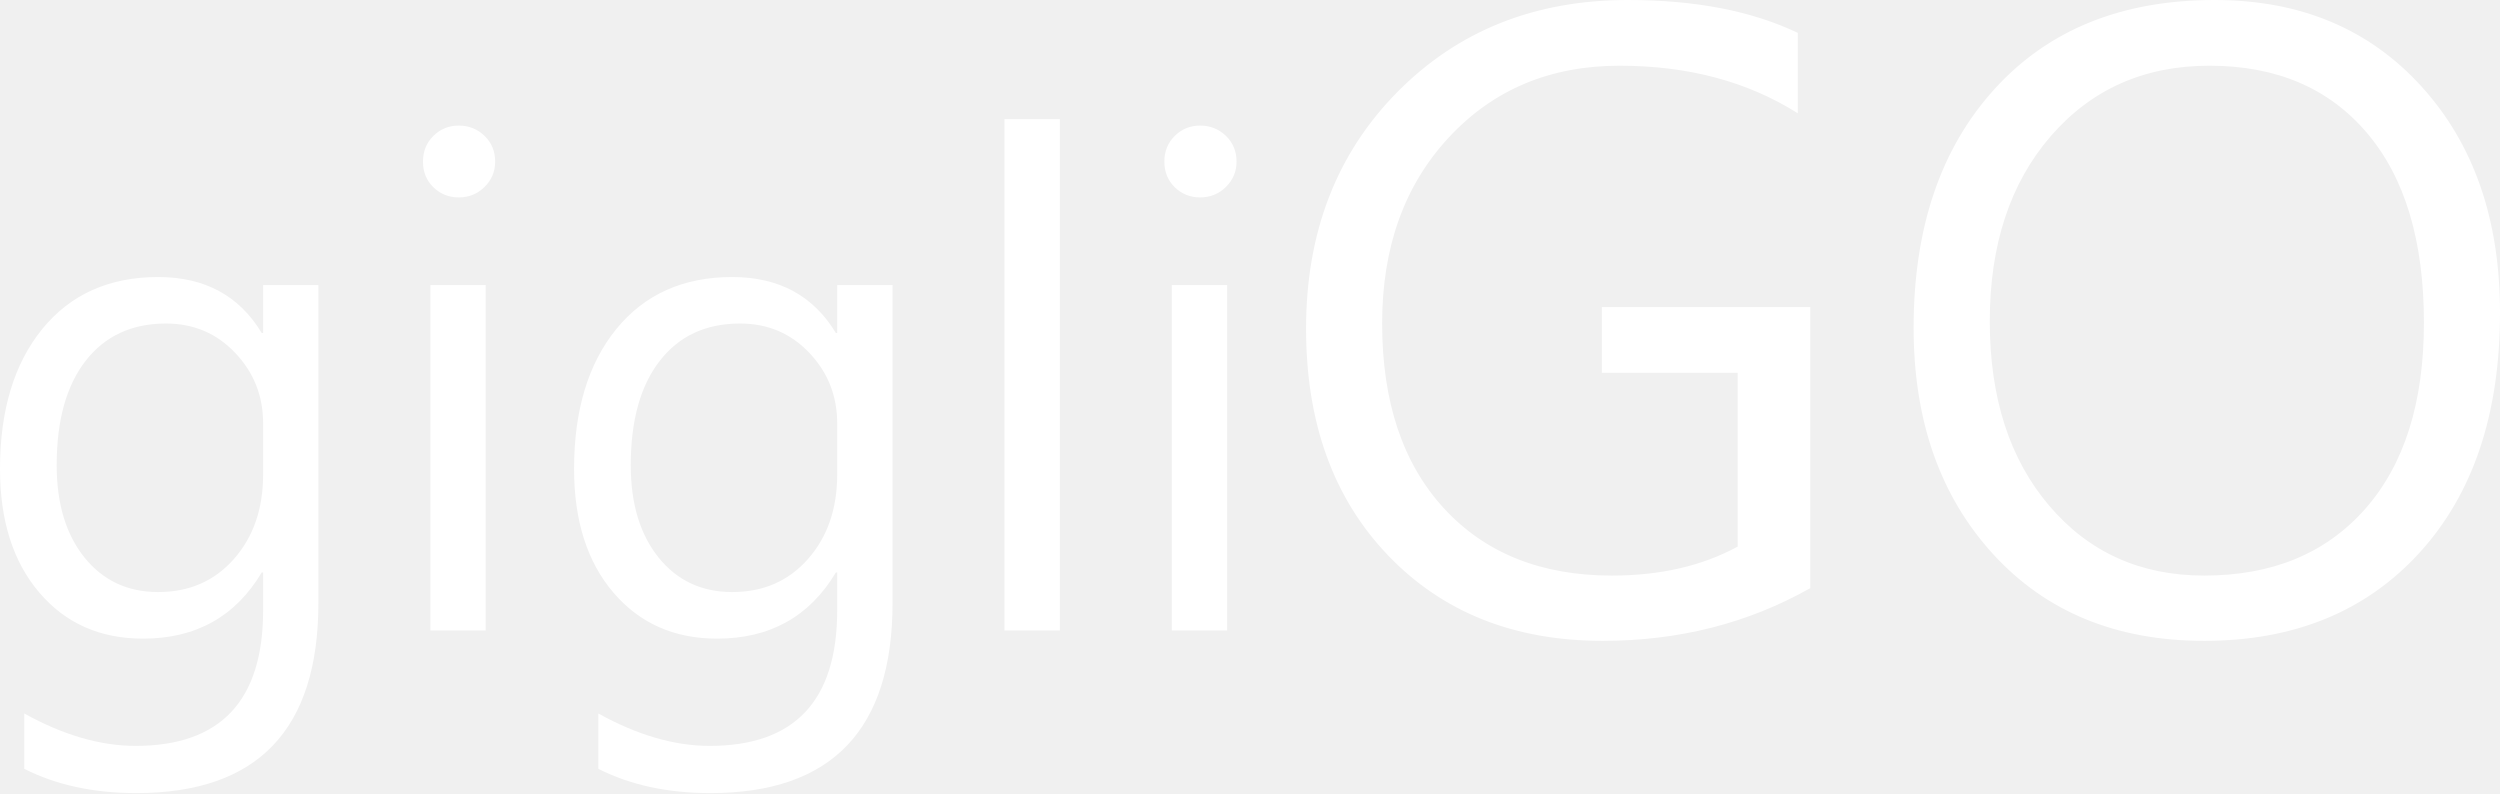
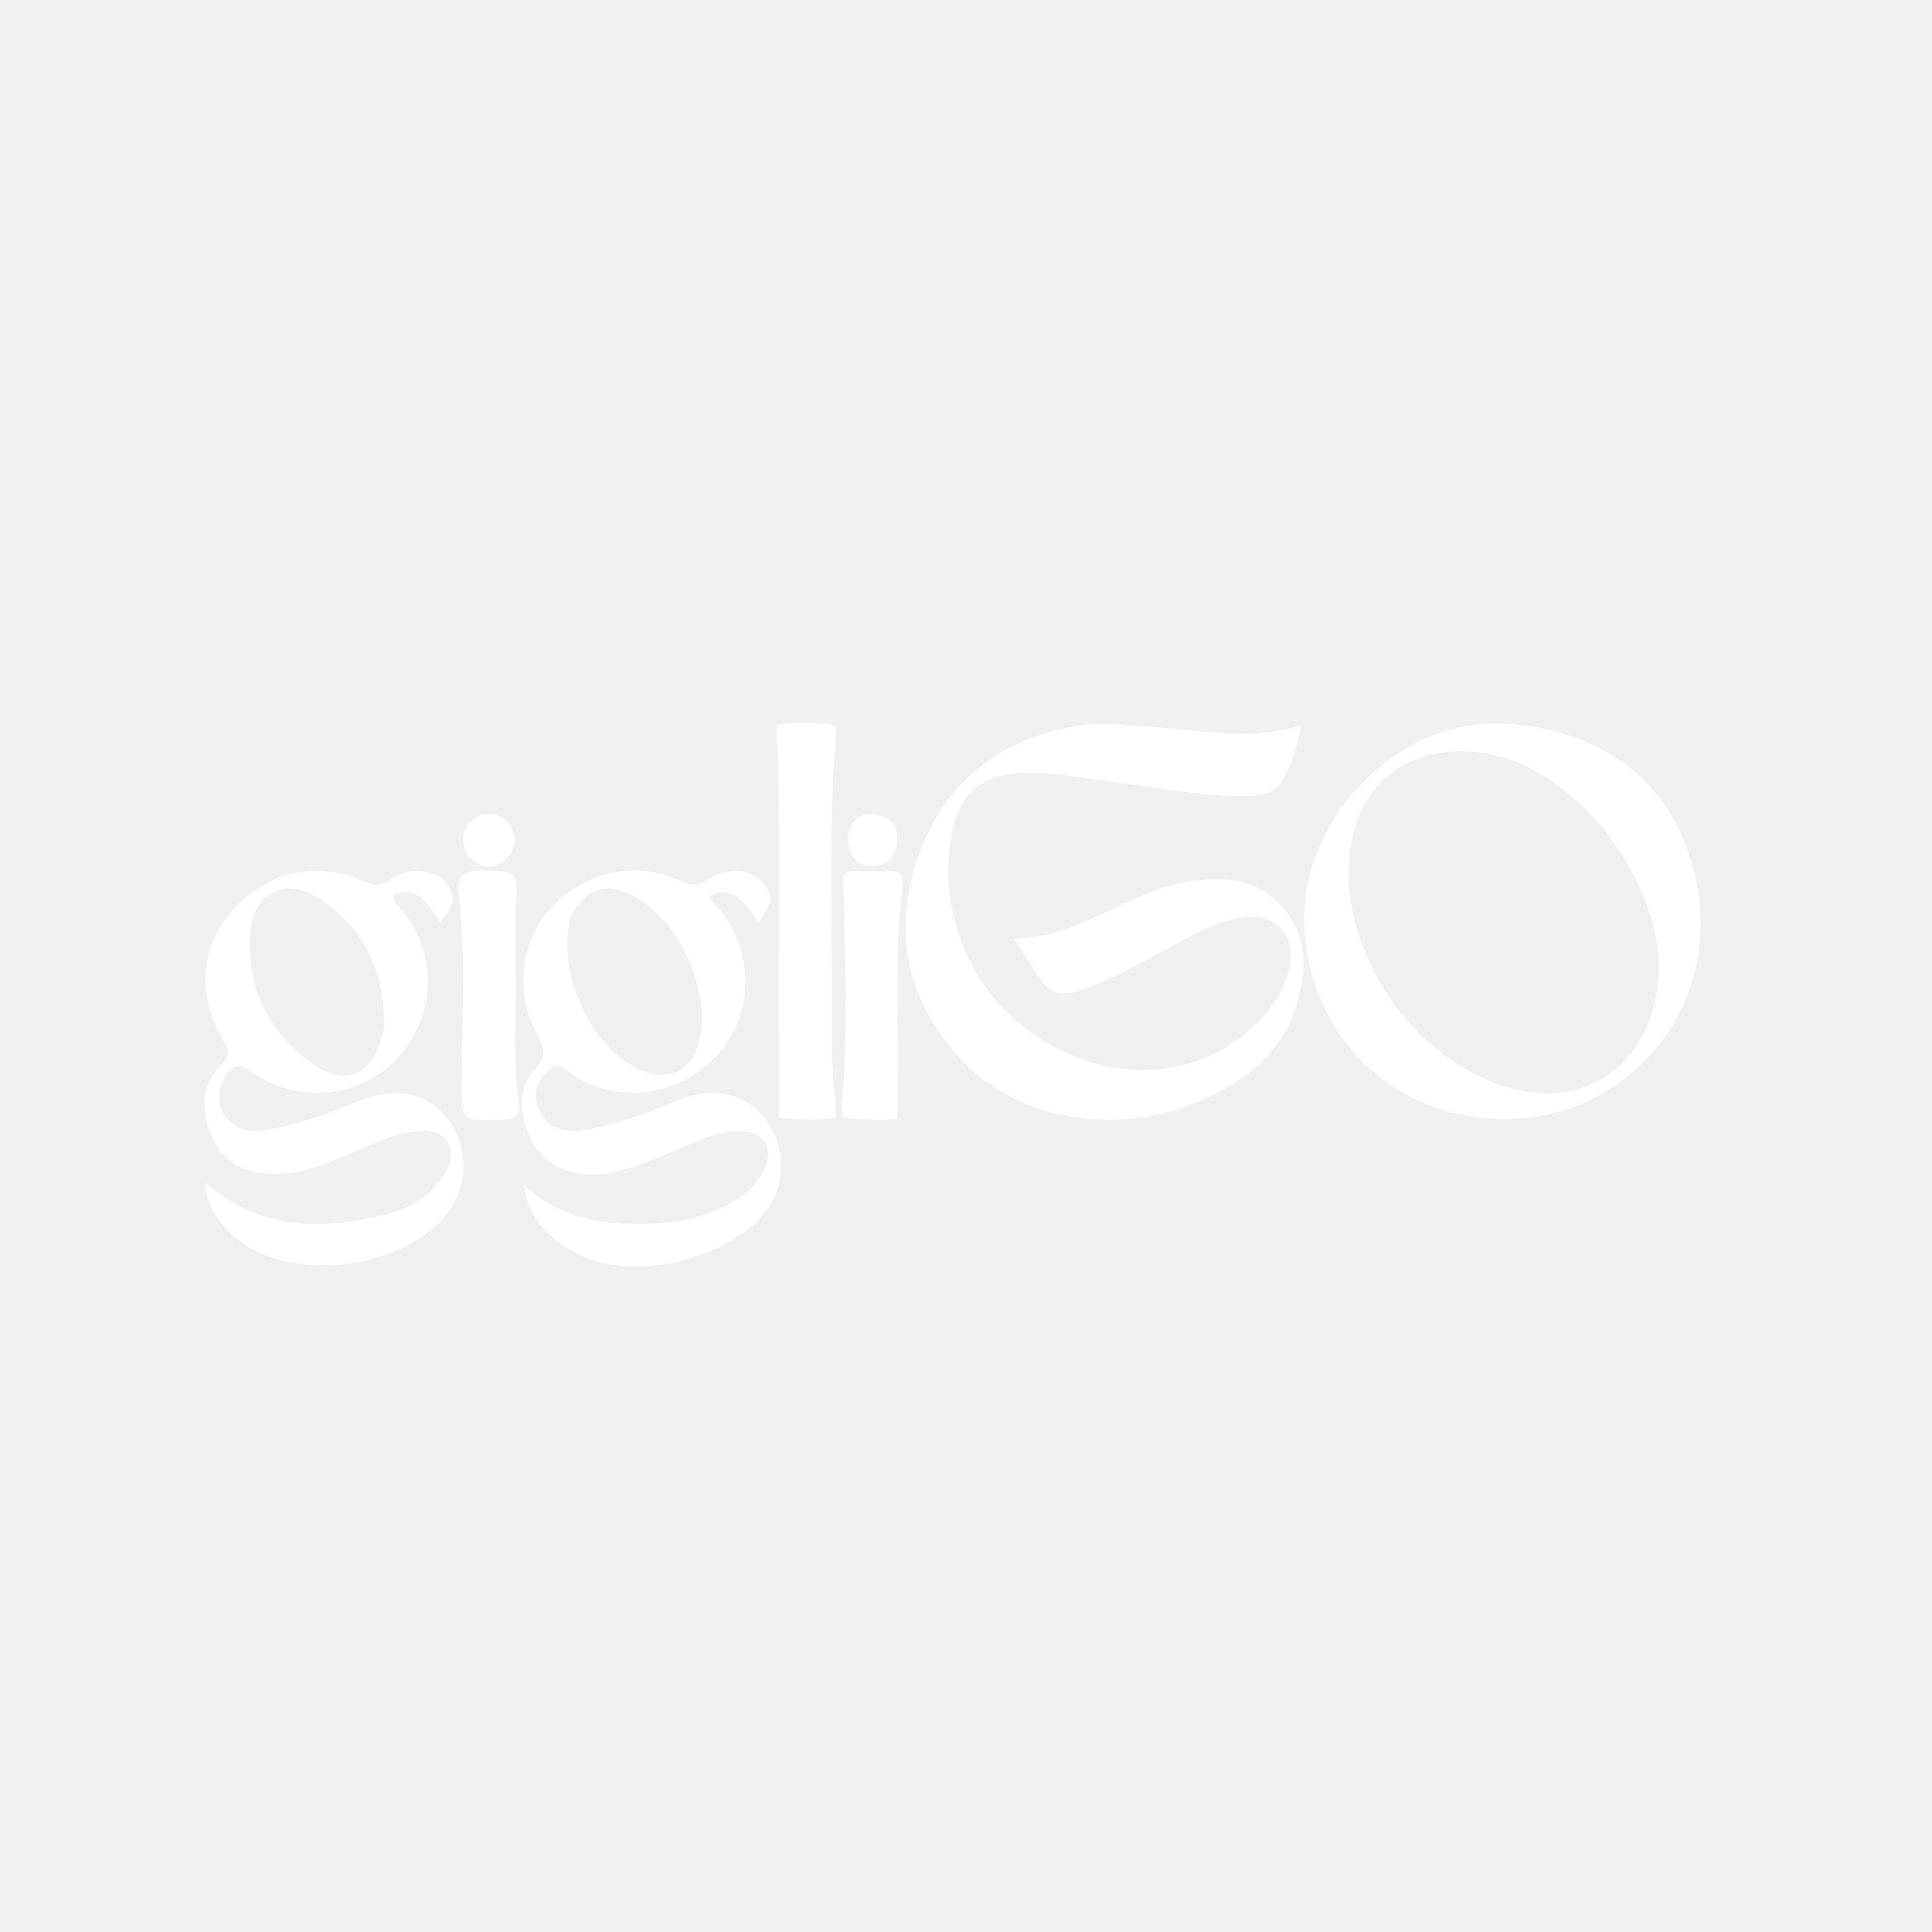
- <svg xmlns="http://www.w3.org/2000/svg" width="282.28" height="89.55" viewBox="0 0 282.28 89.55">
-   <path d="M35.95 32.19L35.95 68.07Q35.95 89.55 15.39 89.55L15.39 89.55Q8.15 89.55 2.74 86.81L2.74 86.81L2.74 80.56Q9.33 84.22 15.31 84.22L15.31 84.22Q29.71 84.22 29.71 68.91L29.71 68.91L29.71 64.64L29.55 64.64Q25.10 72.11 16.15 72.11L16.15 72.11Q8.87 72.11 4.44 66.91Q0 61.71 0 52.95L0 52.95Q0 43.01 4.78 37.14Q9.56 31.28 17.86 31.28L17.86 31.28Q25.75 31.28 29.55 37.60L29.55 37.60L29.71 37.60L29.71 32.19L35.95 32.19ZM29.71 53.56L29.71 53.56L29.71 47.81Q29.71 43.16 26.56 39.85Q23.42 36.53 18.74 36.53L18.74 36.53Q12.95 36.53 9.67 40.74Q6.40 44.95 6.40 52.53L6.40 52.53Q6.40 59.04 9.54 62.95Q12.68 66.85 17.86 66.85L17.86 66.85Q23.12 66.85 26.41 63.12Q29.71 59.38 29.71 53.56ZM51.80 22.29L51.80 22.29Q50.12 22.29 48.94 21.15Q47.76 20.00 47.76 18.25L47.76 18.25Q47.76 16.50 48.94 15.34Q50.12 14.18 51.80 14.18L51.80 14.18Q53.51 14.18 54.71 15.34Q55.91 16.50 55.91 18.25L55.91 18.25Q55.91 19.93 54.71 21.11Q53.51 22.29 51.80 22.29ZM54.84 32.19L54.84 71.19L48.60 71.19L48.60 32.19L54.84 32.19ZM100.78 32.19L100.78 68.07Q100.78 89.55 80.21 89.55L80.21 89.55Q72.97 89.55 67.56 86.81L67.56 86.81L67.56 80.56Q74.15 84.22 80.13 84.22L80.13 84.22Q94.53 84.22 94.53 68.91L94.53 68.91L94.53 64.64L94.38 64.64Q89.92 72.11 80.97 72.11L80.97 72.11Q73.70 72.11 69.26 66.91Q64.82 61.71 64.82 52.95L64.82 52.95Q64.82 43.01 69.60 37.14Q74.38 31.28 82.68 31.28L82.68 31.28Q90.57 31.28 94.38 37.60L94.38 37.60L94.53 37.60L94.53 32.19L100.78 32.19ZM94.53 53.56L94.53 53.56L94.53 47.81Q94.53 43.16 91.39 39.85Q88.25 36.53 83.56 36.53L83.56 36.53Q77.77 36.53 74.50 40.74Q71.22 44.95 71.22 52.53L71.22 52.53Q71.22 59.04 74.36 62.95Q77.50 66.85 82.68 66.85L82.68 66.85Q87.94 66.85 91.23 63.12Q94.53 59.38 94.53 53.56ZM119.67 13.45L119.67 71.19L113.42 71.19L113.42 13.45L119.67 13.45ZM135.51 22.29L135.51 22.29Q133.83 22.29 132.65 21.15Q131.47 20.00 131.47 18.25L131.47 18.25Q131.47 16.50 132.65 15.34Q133.83 14.18 135.51 14.18L135.51 14.18Q137.22 14.18 138.42 15.34Q139.62 16.50 139.62 18.25L139.62 18.25Q139.62 19.93 138.42 21.11Q137.22 22.29 135.51 22.29ZM138.56 32.19L138.56 71.19L132.31 71.19L132.31 32.19L138.56 32.19ZM204.40 34.67L204.40 66.41Q193.86 72.36 180.96 72.36L180.96 72.36Q165.97 72.36 156.72 62.70Q147.47 53.03 147.47 37.11L147.47 37.11Q147.47 20.85 157.75 10.42Q168.03 0 183.80 0L183.80 0Q195.22 0 202.99 3.71L202.99 3.71L202.99 12.79Q194.49 7.42 182.87 7.42L182.87 7.42Q171.10 7.42 163.58 15.53Q156.06 23.63 156.06 36.52L156.06 36.52Q156.06 49.80 163.04 57.40Q170.03 64.99 181.99 64.99L181.99 64.99Q190.19 64.99 196.20 61.72L196.20 61.72L196.20 42.09L180.87 42.09L180.87 34.67L204.40 34.67ZM248.88 72.36L248.88 72.36Q233.99 72.36 225.03 62.55Q216.07 52.73 216.07 37.01L216.07 37.01Q216.07 20.12 225.20 10.06Q234.33 0 250.06 0L250.06 0Q264.56 0 273.42 9.77Q282.28 19.53 282.28 35.30L282.28 35.30Q282.28 52.44 273.20 62.40Q264.12 72.36 248.88 72.36ZM249.47 7.42L249.47 7.42Q238.44 7.42 231.55 15.38Q224.67 23.34 224.67 36.28L224.67 36.28Q224.67 49.22 231.38 57.10Q238.09 64.99 248.88 64.99L248.88 64.99Q260.41 64.99 267.05 57.47Q273.69 49.95 273.69 36.43L273.69 36.43Q273.69 22.56 267.24 14.99Q260.80 7.42 249.47 7.42Z" fill="white" />
+ <svg xmlns="http://www.w3.org/2000/svg" version="1.1" id="Layer_1" x="0px" y="0px" width="100%" height="auto" viewBox="0 0 496 496" enable-background="new 0 0 496 496" xml:space="preserve">
+   <path fill="#FFFFFF" d="M267.328,251.742 C265.029,248.262 262.957,245.077 260.323,241.03 C277.151,240.741 289.277,229.136 304.58,226.464 C313.98,224.823 322.853,225.502 329.377,233.067 C336.018,240.767 335.501,249.977 332.471,259.073 C330.203,265.881 325.989,271.397 320.22,275.713 C297.049,293.045 263.247,291.011 245.566,270.701 C232.609,255.819 229.217,238.423 235.799,219.831 C242.462,201.009 256.213,190.048 275.957,186.47 C282.497,185.284 288.865,186.19 295.334,186.602 C308.015,187.41 320.685,190.38 334.052,186.206 C332.833,191.868 331.614,196.48 329.062,200.556 C327.106,203.678 323.807,204.278 320.304,204.352 C308.915,204.593 297.808,202.236 286.599,200.83 C279.014,199.879 271.483,198.31 263.806,198.372 C251.818,198.468 245.765,203.849 244.028,215.664 C240.182,241.815 255.952,266.059 281.345,273.036 C299.068,277.905 316.707,271.906 327.009,257.561 C328.786,255.087 329.989,252.402 330.838,249.491 C333.403,240.698 327.666,234.066 318.61,235.543 C313.964,236.3 309.736,238.259 305.555,240.387 C296.072,245.215 287.084,251.049 276.875,254.418 C273.151,255.647 270.003,255.414 267.328,251.742 z" />
+   <path fill="#FFFFFF" d="M344.313,207.394 C357.893,189.755 375.523,182.422 396.841,187.196 C418.13,191.963 431.674,205.89 435.665,227.442 C441.652,259.773 417.257,286.759 387.548,287.274 C360.033,287.751 338.524,269.089 335.193,241.738 C333.695,229.445 337.116,217.988 344.313,207.394 M352.846,249.663 C359.372,261.975 368.717,271.364 381.504,277.124 C402.544,286.601 421.678,276.755 425.412,254.57 C429.566,229.894 406.031,197.198 381.373,193.39 C360.562,190.175 346.415,202.445 346.202,223.628 C346.11,232.697 348.476,241.028 352.846,249.663 z" />
+   <path fill="#FFFFFF" d="M141.997,289.131 C146.575,291.587 150.821,290.003 154.959,289.046 C160.963,287.657 166.763,285.561 172.437,283.123 C177.099,281.12 181.94,279.889 187.028,281.106 C199.646,284.125 204.799,301.016 196.324,311.423 C187.539,322.209 162.475,330.808 145.968,320.596 C139.889,316.836 135.439,311.925 134.6,304.309 C142.196,311.457 151.395,313.865 161.232,314.205 C171.161,314.549 180.841,313.355 189.471,307.783 C192.632,305.741 195.048,303.045 196.507,299.556 C198.525,294.729 196.258,290.903 191.003,290.395 C186.179,289.929 181.844,291.8 177.524,293.548 C170.895,296.231 164.471,299.471 157.398,300.931 C144.72,303.549 135.615,297.243 134.133,284.952 C133.66,281.03 134.72,277.338 137.252,274.747 C140.533,271.389 139.672,268.871 137.792,265.265 C128.992,248.388 137.767,229.038 156.197,224.346 C162.527,222.735 168.833,223.418 174.722,226.177 C177.283,227.376 179.254,227.485 181.638,225.927 C183.558,224.673 185.731,223.761 188.167,223.665 C192.01,223.513 195.008,224.884 196.98,228.224 C198.954,231.566 196.452,233.766 194.872,236.905 C191.467,232.484 188.933,227.094 182.223,229.783 C182.325,231.827 183.982,232.651 184.98,233.881 C193.691,244.617 193.405,260.564 184.274,270.635 C174.434,281.488 158.864,283.705 147.158,275.94 C145.335,274.73 143.724,272.234 141.123,274.484 C138.605,276.662 137.053,279.393 137.682,282.829 C138.144,285.353 139.451,287.487 141.997,289.131 M146.504,235.246 C142.755,248.881 150.973,267.92 163.325,274.214 C171.184,278.219 177.851,275.191 179.651,266.799 C182.464,253.682 174.116,235.937 162.257,229.829 C155.532,226.365 150.585,227.87 146.504,235.246 z" />
+   <path fill="#FFFFFF" d="M71.641,225.22 C79.487,222.699 86.814,223.167 93.885,226.465 C96.104,227.499 97.858,227.447 99.886,226.053 C102.547,224.224 105.557,223.27 108.873,223.762 C112.083,224.238 114.63,225.908 115.801,228.849 C116.983,231.818 115.213,234.152 112.935,236.664 C110.059,232.13 107.453,227.358 101.022,229.693 C100.783,231.9 102.476,232.786 103.444,234.016 C112.258,245.219 111.878,260.479 102.452,271.153 C93.379,281.428 77.978,283.553 66.039,276.153 C63.609,274.646 61.462,271.8 58.451,275.46 C55.75,278.742 55.337,283.876 58.051,286.971 C60.513,289.78 63.657,290.848 67.464,290.267 C74.422,289.205 81.048,287.068 87.566,284.511 C89.889,283.6 92.166,282.54 94.543,281.802 C103.307,279.083 110.89,281.35 115.453,287.929 C120.369,295.018 120.032,304.814 114.636,311.693 C103.459,325.939 75.01,329.407 60.98,318.139 C56.681,314.686 53.387,310.508 52.625,303.591 C67.329,316.317 83.258,315.775 99.598,311.654 C105.521,310.161 110.618,306.929 114.018,301.588 C115.699,298.947 116.703,296.002 114.892,293.148 C113.201,290.483 110.256,290.099 107.316,290.365 C101.404,290.902 96.133,293.441 90.79,295.756 C83.753,298.804 76.721,301.907 68.762,301.315 C62.079,300.818 56.921,297.901 54.3,291.551 C51.558,284.904 51.75,278.39 57.072,273.028 C59.103,270.983 58.86,269.691 57.574,267.526 C47.725,250.946 53.46,233.425 71.641,225.22 M98.658,264.026 C98.878,249.889 93.759,238.242 81.743,230.489 C73.088,224.905 64.837,229.398 64.161,239.683 C63.292,252.915 68.307,263.765 78.605,271.96 C88.221,279.613 95.737,276.82 98.658,264.026 z" />
+   <path fill="#FFFFFF" d="M199.998,268.993 C199.788,241.234 200.505,213.969 199.421,186.189 C203.789,185.268 208.237,185.669 212.646,185.861 C214.656,185.948 214.74,187.462 214.597,189.151 C212.432,214.709 213.784,240.323 213.495,265.91 C213.419,272.697 214.202,279.494 214.621,286.817 C209.414,287.812 204.452,287.334 199.996,287.072 C199.996,280.738 199.996,275.115 199.998,268.993 z" />
+   <path fill="#FFFFFF" d="M224.006,223.655 C225.808,223.655 227.14,223.679 228.472,223.657 C230.984,223.614 232.049,224.586 231.712,227.304 C230.292,238.725 230.262,250.209 230.378,261.698 C230.462,269.974 230.395,278.251 230.395,286.999 C226.998,287.867 222.691,287.277 218.422,287.228 C216.476,287.205 215.972,285.904 216.12,284.148 C217.785,264.372 216.932,244.584 216.464,224.623 C218.555,222.968 221.15,223.964 224.006,223.655 z" />
+   <path fill="#FFFFFF" d="M132.296,248.002 C132.658,259.95 131.452,271.438 133.195,282.854 C133.661,285.909 132.571,287.306 129.158,287.424 C117.99,287.808 118.444,287.939 118.522,276.725 C118.632,260.95 119.677,245.133 117.787,229.393 C117.265,225.044 118.663,223.538 123.135,223.56 C133.051,223.608 132.954,223.391 132.422,233.036 C132.156,237.846 132.324,242.68 132.296,248.002 z" />
+   <path fill="#FFFFFF" d="M119.192,213.551 C120.771,210.119 123.175,208.586 126.536,209.107 C129.442,209.558 131.298,211.44 131.902,214.32 C132.513,217.236 131.31,219.497 128.958,221.205 C127.056,222.587 124.902,223.056 122.884,221.843 C119.985,220.101 118.272,217.557 119.192,213.551 z" />
+   <path fill="#FFFFFF" d="M217.589,215.116 C218.315,210.654 220.809,208.512 224.871,209.157 C228.561,209.743 230.667,212.184 230.283,216.178 C229.937,219.772 227.921,222.167 224.346,222.304 C219.948,222.473 217.866,219.71 217.589,215.116 z" />
</svg>
